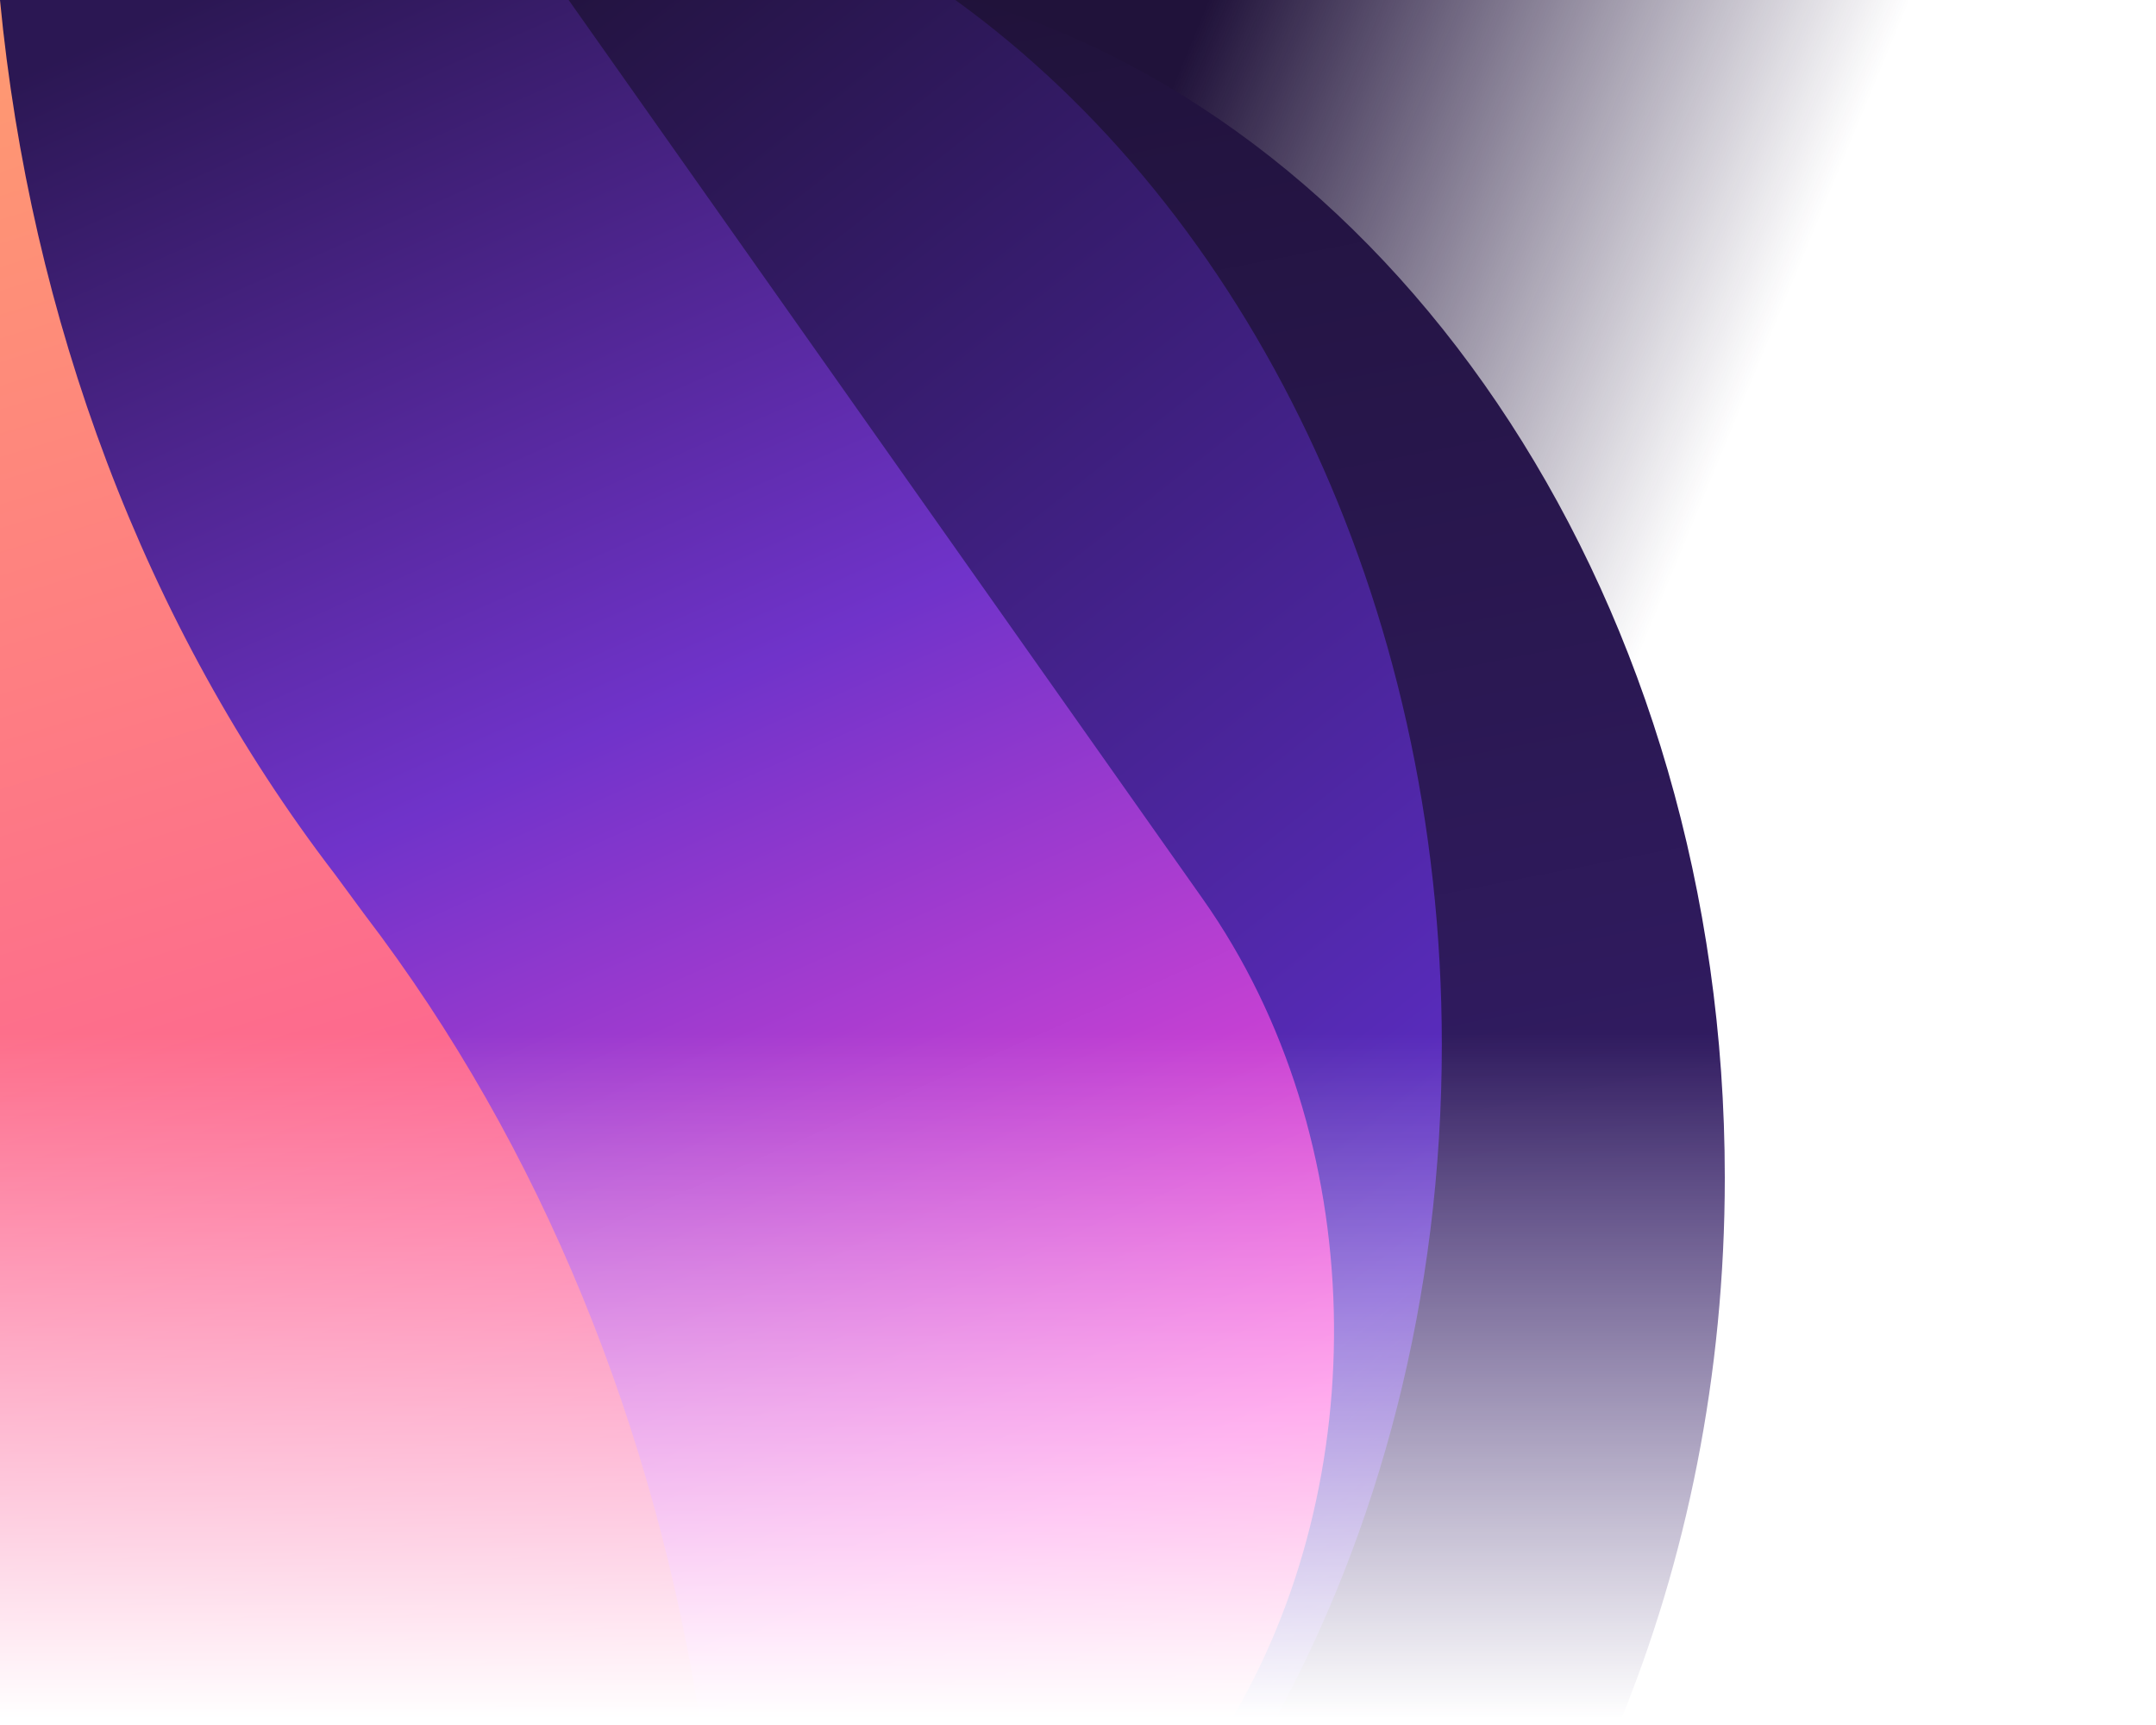
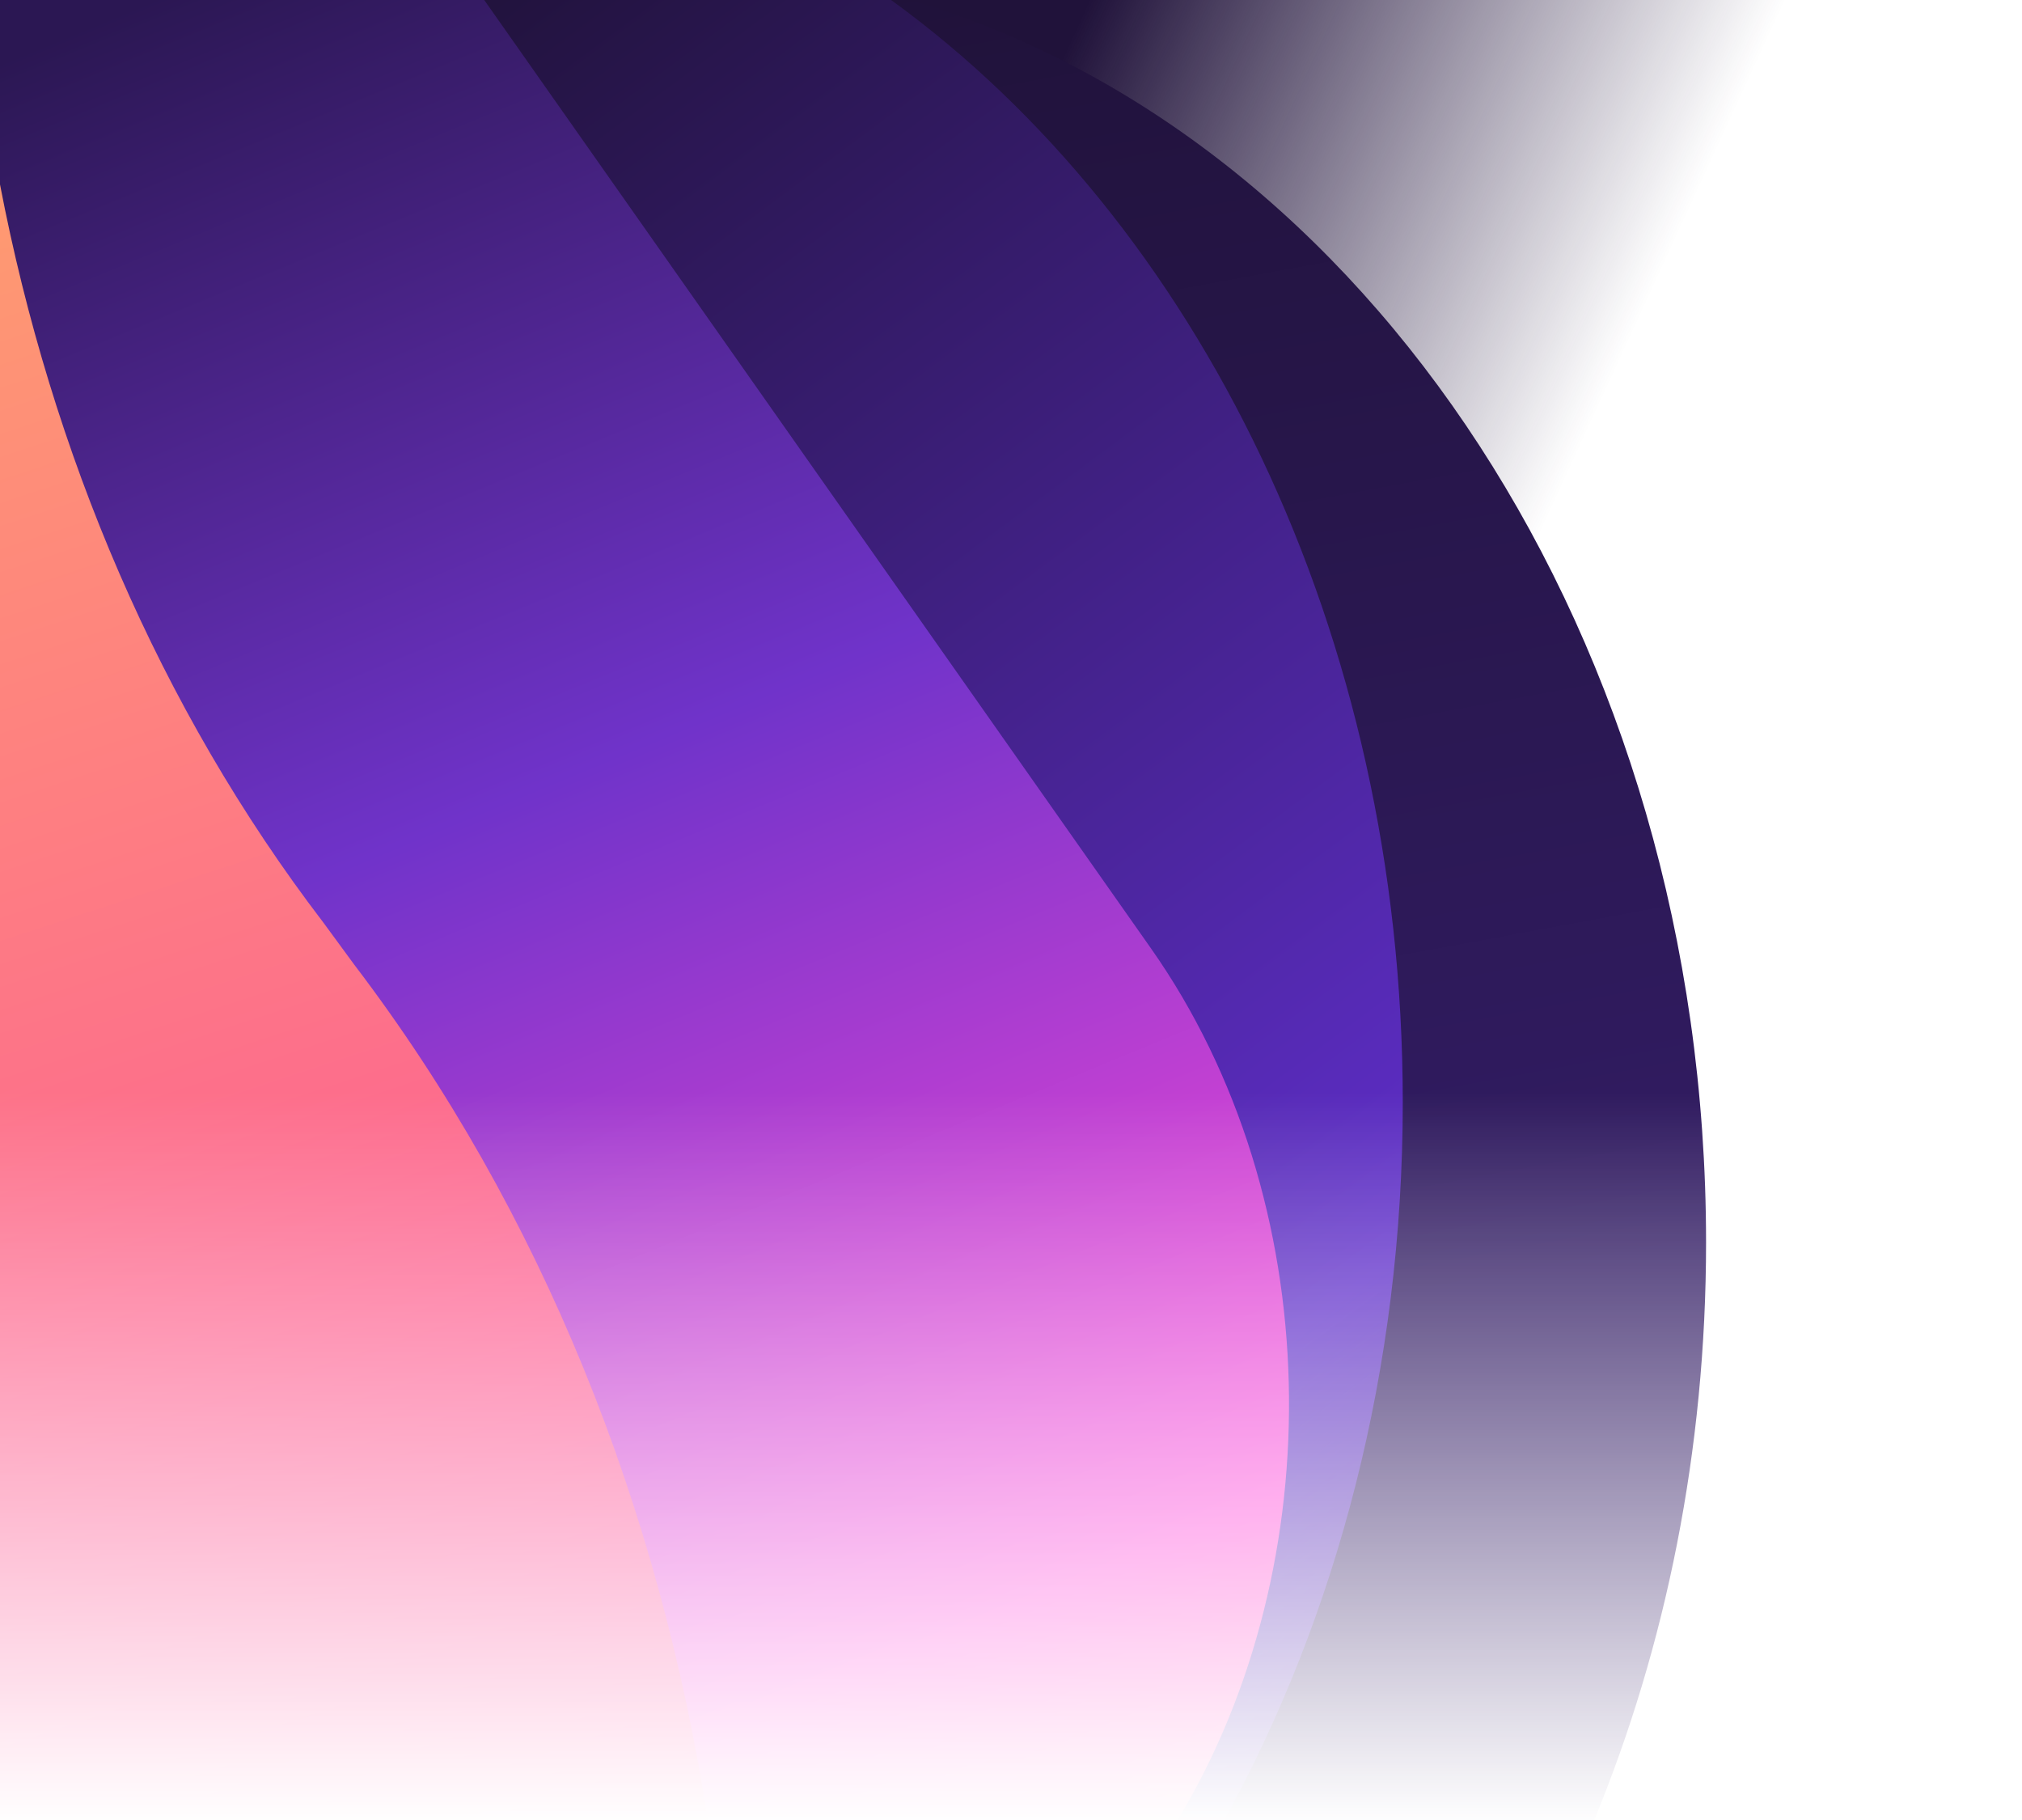
- <svg xmlns="http://www.w3.org/2000/svg" width="160" height="128">
+ <svg xmlns="http://www.w3.org/2000/svg" width="160" height="144">
  <defs>
-     <linearGradient x1="50%" y1="18%" x2="79.211%" y2="27.519%" id="c">
+     <linearGradient x1="50%" y1="9.5%" x2="79.211%" y2="21.548%" id="c">
      <stop stop-color="#20123A" offset="0%" />
      <stop stop-color="#20123A" stop-opacity="0" offset="100%" />
    </linearGradient>
-     <linearGradient x1="50%" y1="0%" x2="64.766%" y2="75.109%" id="d">
+     <linearGradient x1="50%" y1="0%" x2="62.978%" y2="75.109%" id="d">
      <stop stop-color="#20123A" offset="0%" />
      <stop stop-color="#321C64" offset="100%" />
    </linearGradient>
-     <linearGradient x1="40.353%" y1="-6.305%" x2="125.167%" y2="120.857%" id="e">
+     <linearGradient x1="41.797%" y1="-6.305%" x2="113.914%" y2="120.857%" id="e">
      <stop stop-color="#20123A" offset="0%" />
      <stop stop-color="#5F2ECA" offset="64.418%" />
      <stop stop-color="#7542E5" stop-opacity="0" offset="100%" />
    </linearGradient>
-     <linearGradient x1="32.861%" y1="-6.728%" x2="79.91%" y2="128.478%" id="f">
+     <linearGradient x1="35.625%" y1="-6.728%" x2="75.087%" y2="128.478%" id="f">
      <stop stop-color="#2B1753" offset="0%" />
      <stop stop-color="#7033CA" offset="35.304%" />
      <stop stop-color="#FF4AD9" offset="73.362%" />
      <stop stop-color="#FF778E" offset="100%" />
      <stop stop-color="#FF778E" offset="100%" />
    </linearGradient>
-     <linearGradient x1="51.349%" y1="102.377%" x2="35.979%" y2="-21.792%" id="g">
+     <linearGradient x1="51.531%" y1="102.377%" x2="34.091%" y2="-21.792%" id="g">
      <stop stop-color="#FC4CA0" offset="0%" />
      <stop stop-color="#FFA769" offset="100%" />
    </linearGradient>
    <linearGradient x1="0%" y1="0%" x2="0%" y2="100%" id="a">
      <stop stop-color="#fff" offset="60%" />
      <stop stop-color="#fff" stop-opacity="0" offset="100%" />
    </linearGradient>
    <mask id="b" x="0" y="0" width="100%" height="100%">
      <rect width="100%" height="100%" fill="url(#a)" />
    </mask>
  </defs>
  <g mask="url(#b)">
-     <path fill="url(#c)" d="M0 0h160v128H0z" />
-     <path d="M72.032 0C104.133 9.442 128 44.983 128 87.385c0 14.616-2.836 28.417-7.867 40.615H.002L0 28.31C9.805 14.494 22.991 4.406 37.97 0h34.062z" fill="url(#d)" />
-     <path d="M70.898 0C92.498 15.603 107 44.486 107 77.538c0 18.707-4.645 36.078-12.594 50.462L0 127.998V.003L70.898 0z" fill="url(#e)" />
-     <path d="M42.2 0l47.062 66.707C101.74 84.395 102.074 109.96 91.14 128H27.324L0 89.27V0h42.2z" fill="url(#f)" />
-     <path d="M24.863 64.883l2.182 2.963C40.32 85.206 48.63 106.15 52 128H0V0c2.255 23.505 10.625 46.336 24.863 64.883z" fill="url(#g)" />
+     <path fill="url(#c)" filter="url(#b)" d="M0 0h160v144H0z" />
+     <path d="M72.036 0C108.15 10.622 135 50.606 135 98.308c0 16.443-3.19 31.97-8.85 45.692H0L-.002 20.97C9.606 11.01 21.095 3.713 33.716 0h38.32z" fill="url(#d)" />
+     <path d="M70.511 0C94.736 17.553 111 50.047 111 87.23c0 21.045-5.21 40.588-14.124 56.77L0 143.997V.003L70.511 0z" fill="url(#e)" />
+     <path d="M38.316 0l52.766 75.046c13.99 19.898 14.364 48.659 2.105 68.954H21.635L0 113.229V0h38.316z" fill="url(#f)" />
+     <path d="M25.588 72.994l2.445 3.333C42.91 95.856 52.223 119.417 56 144H0L-.001 14.588c4.074 21.204 12.588 41.404 25.589 58.406z" fill="url(#g)" />
  </g>
</svg>
